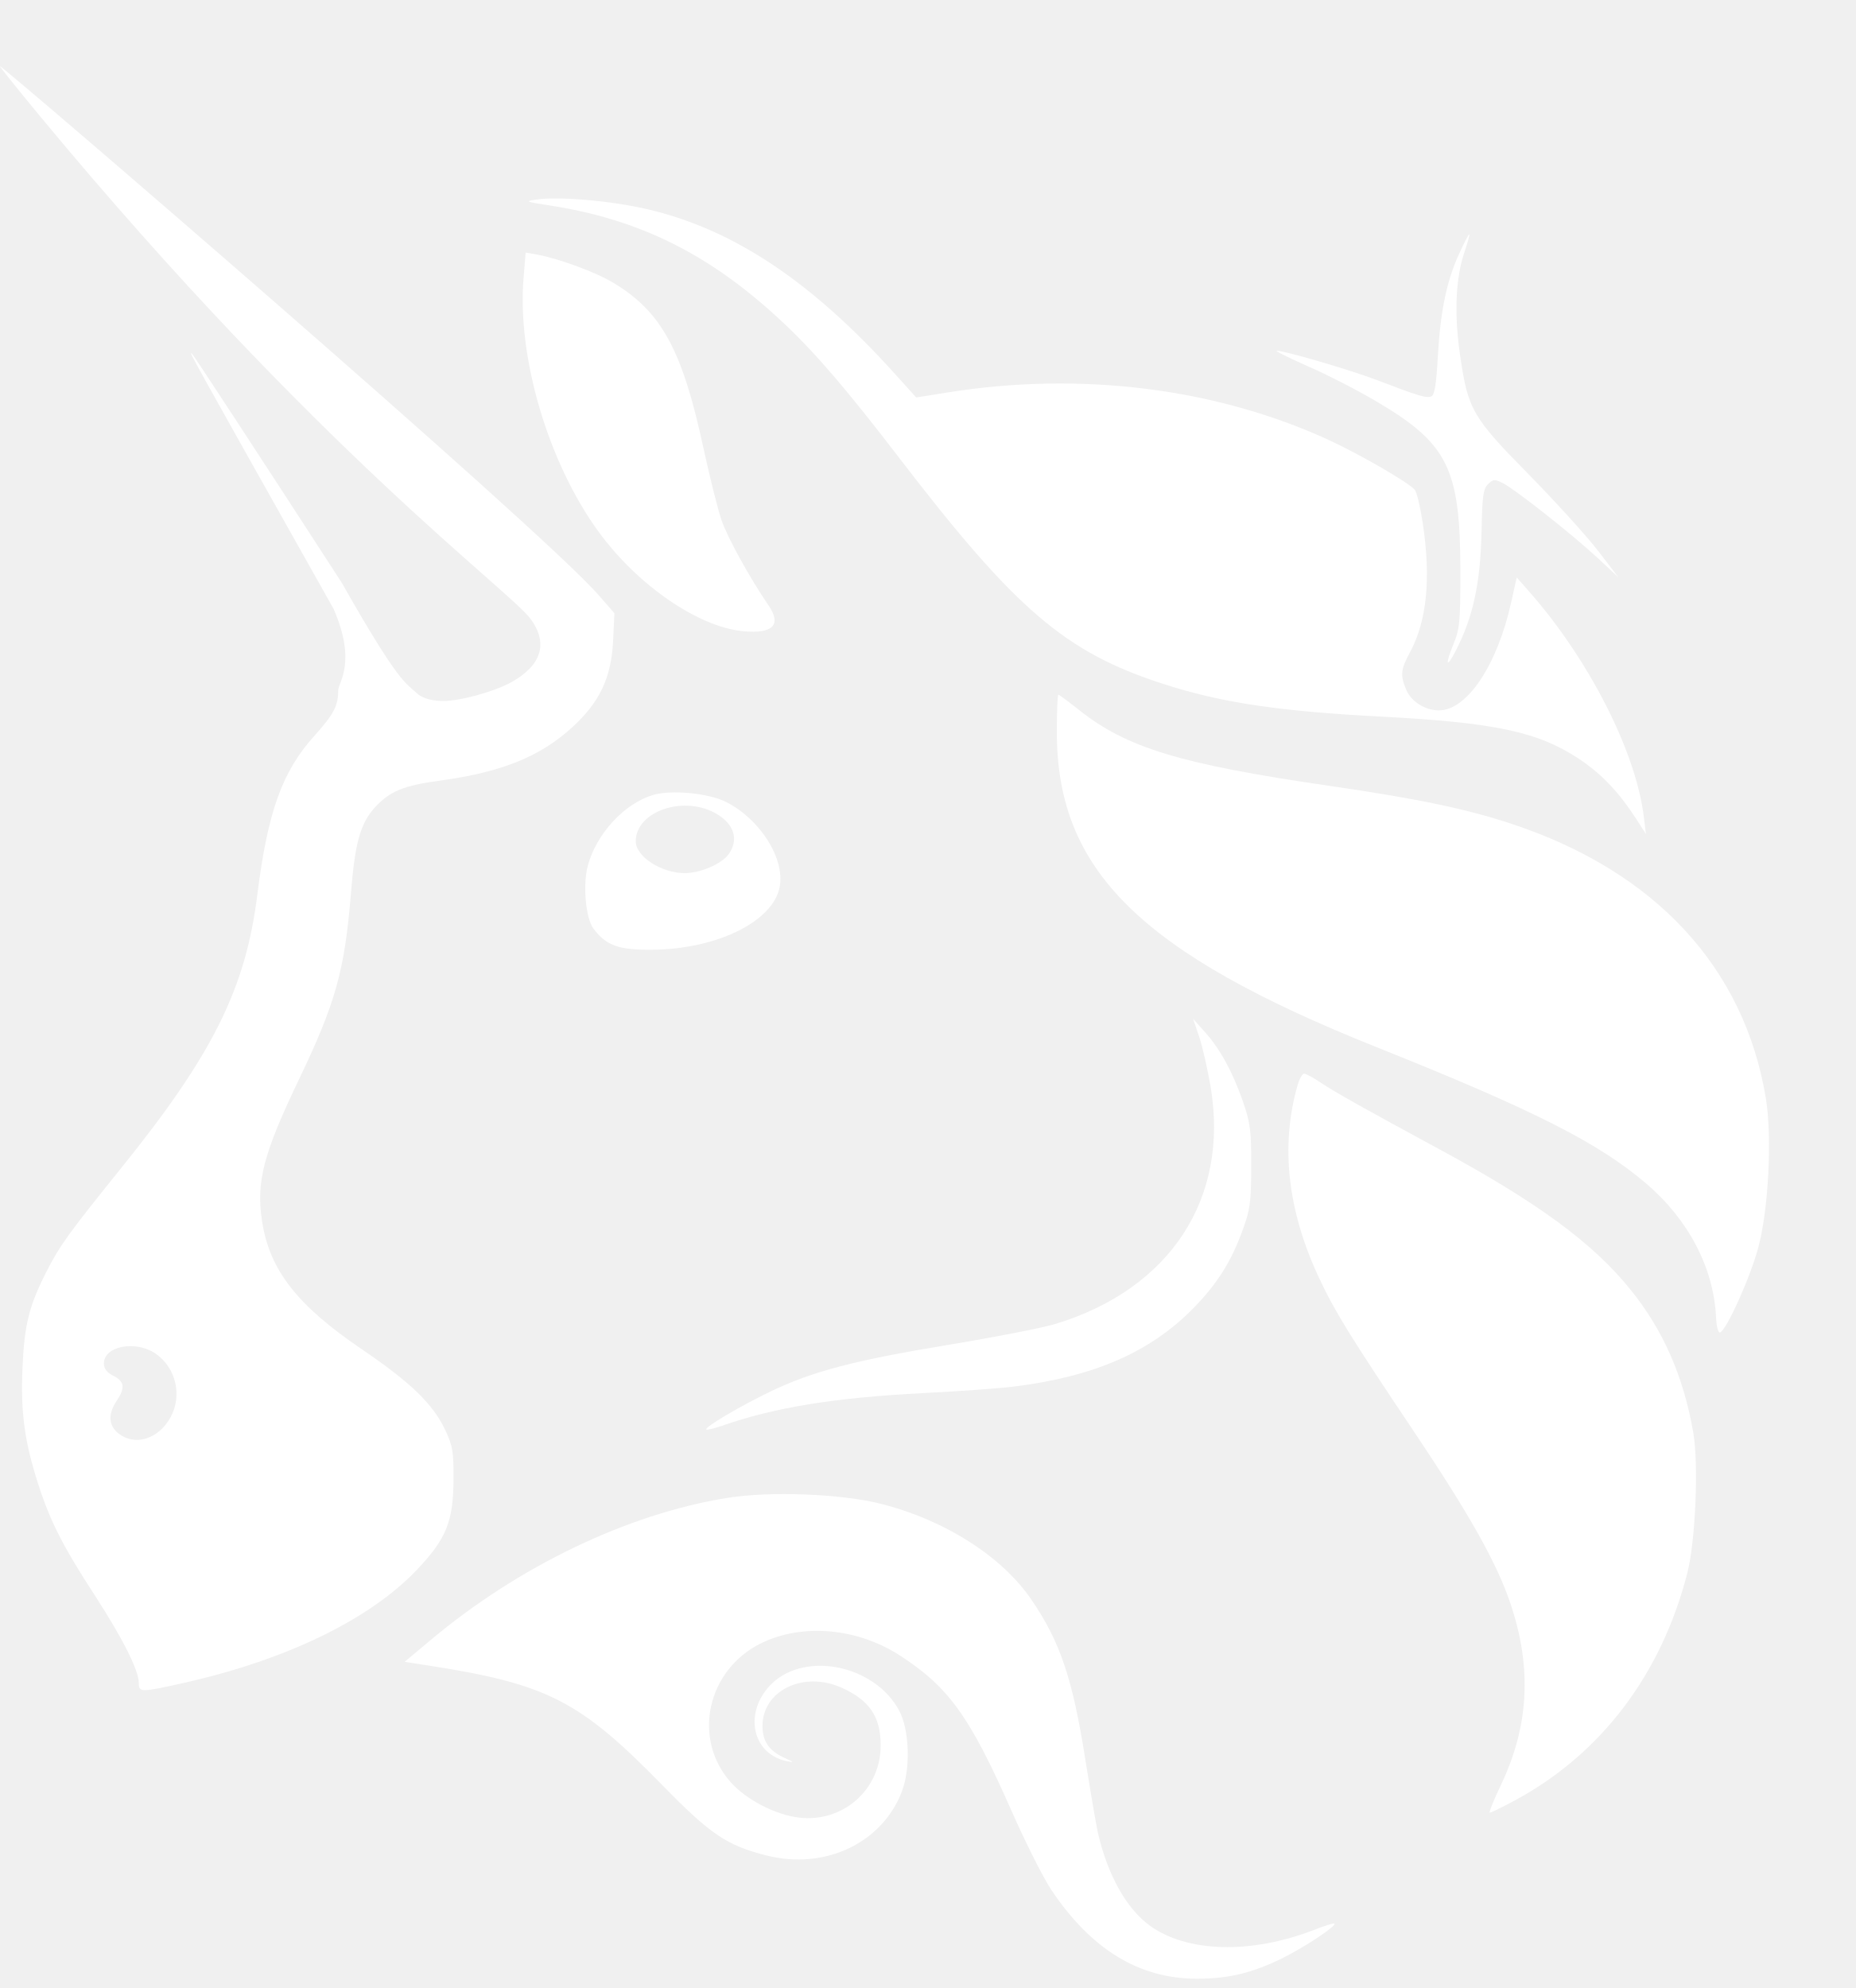
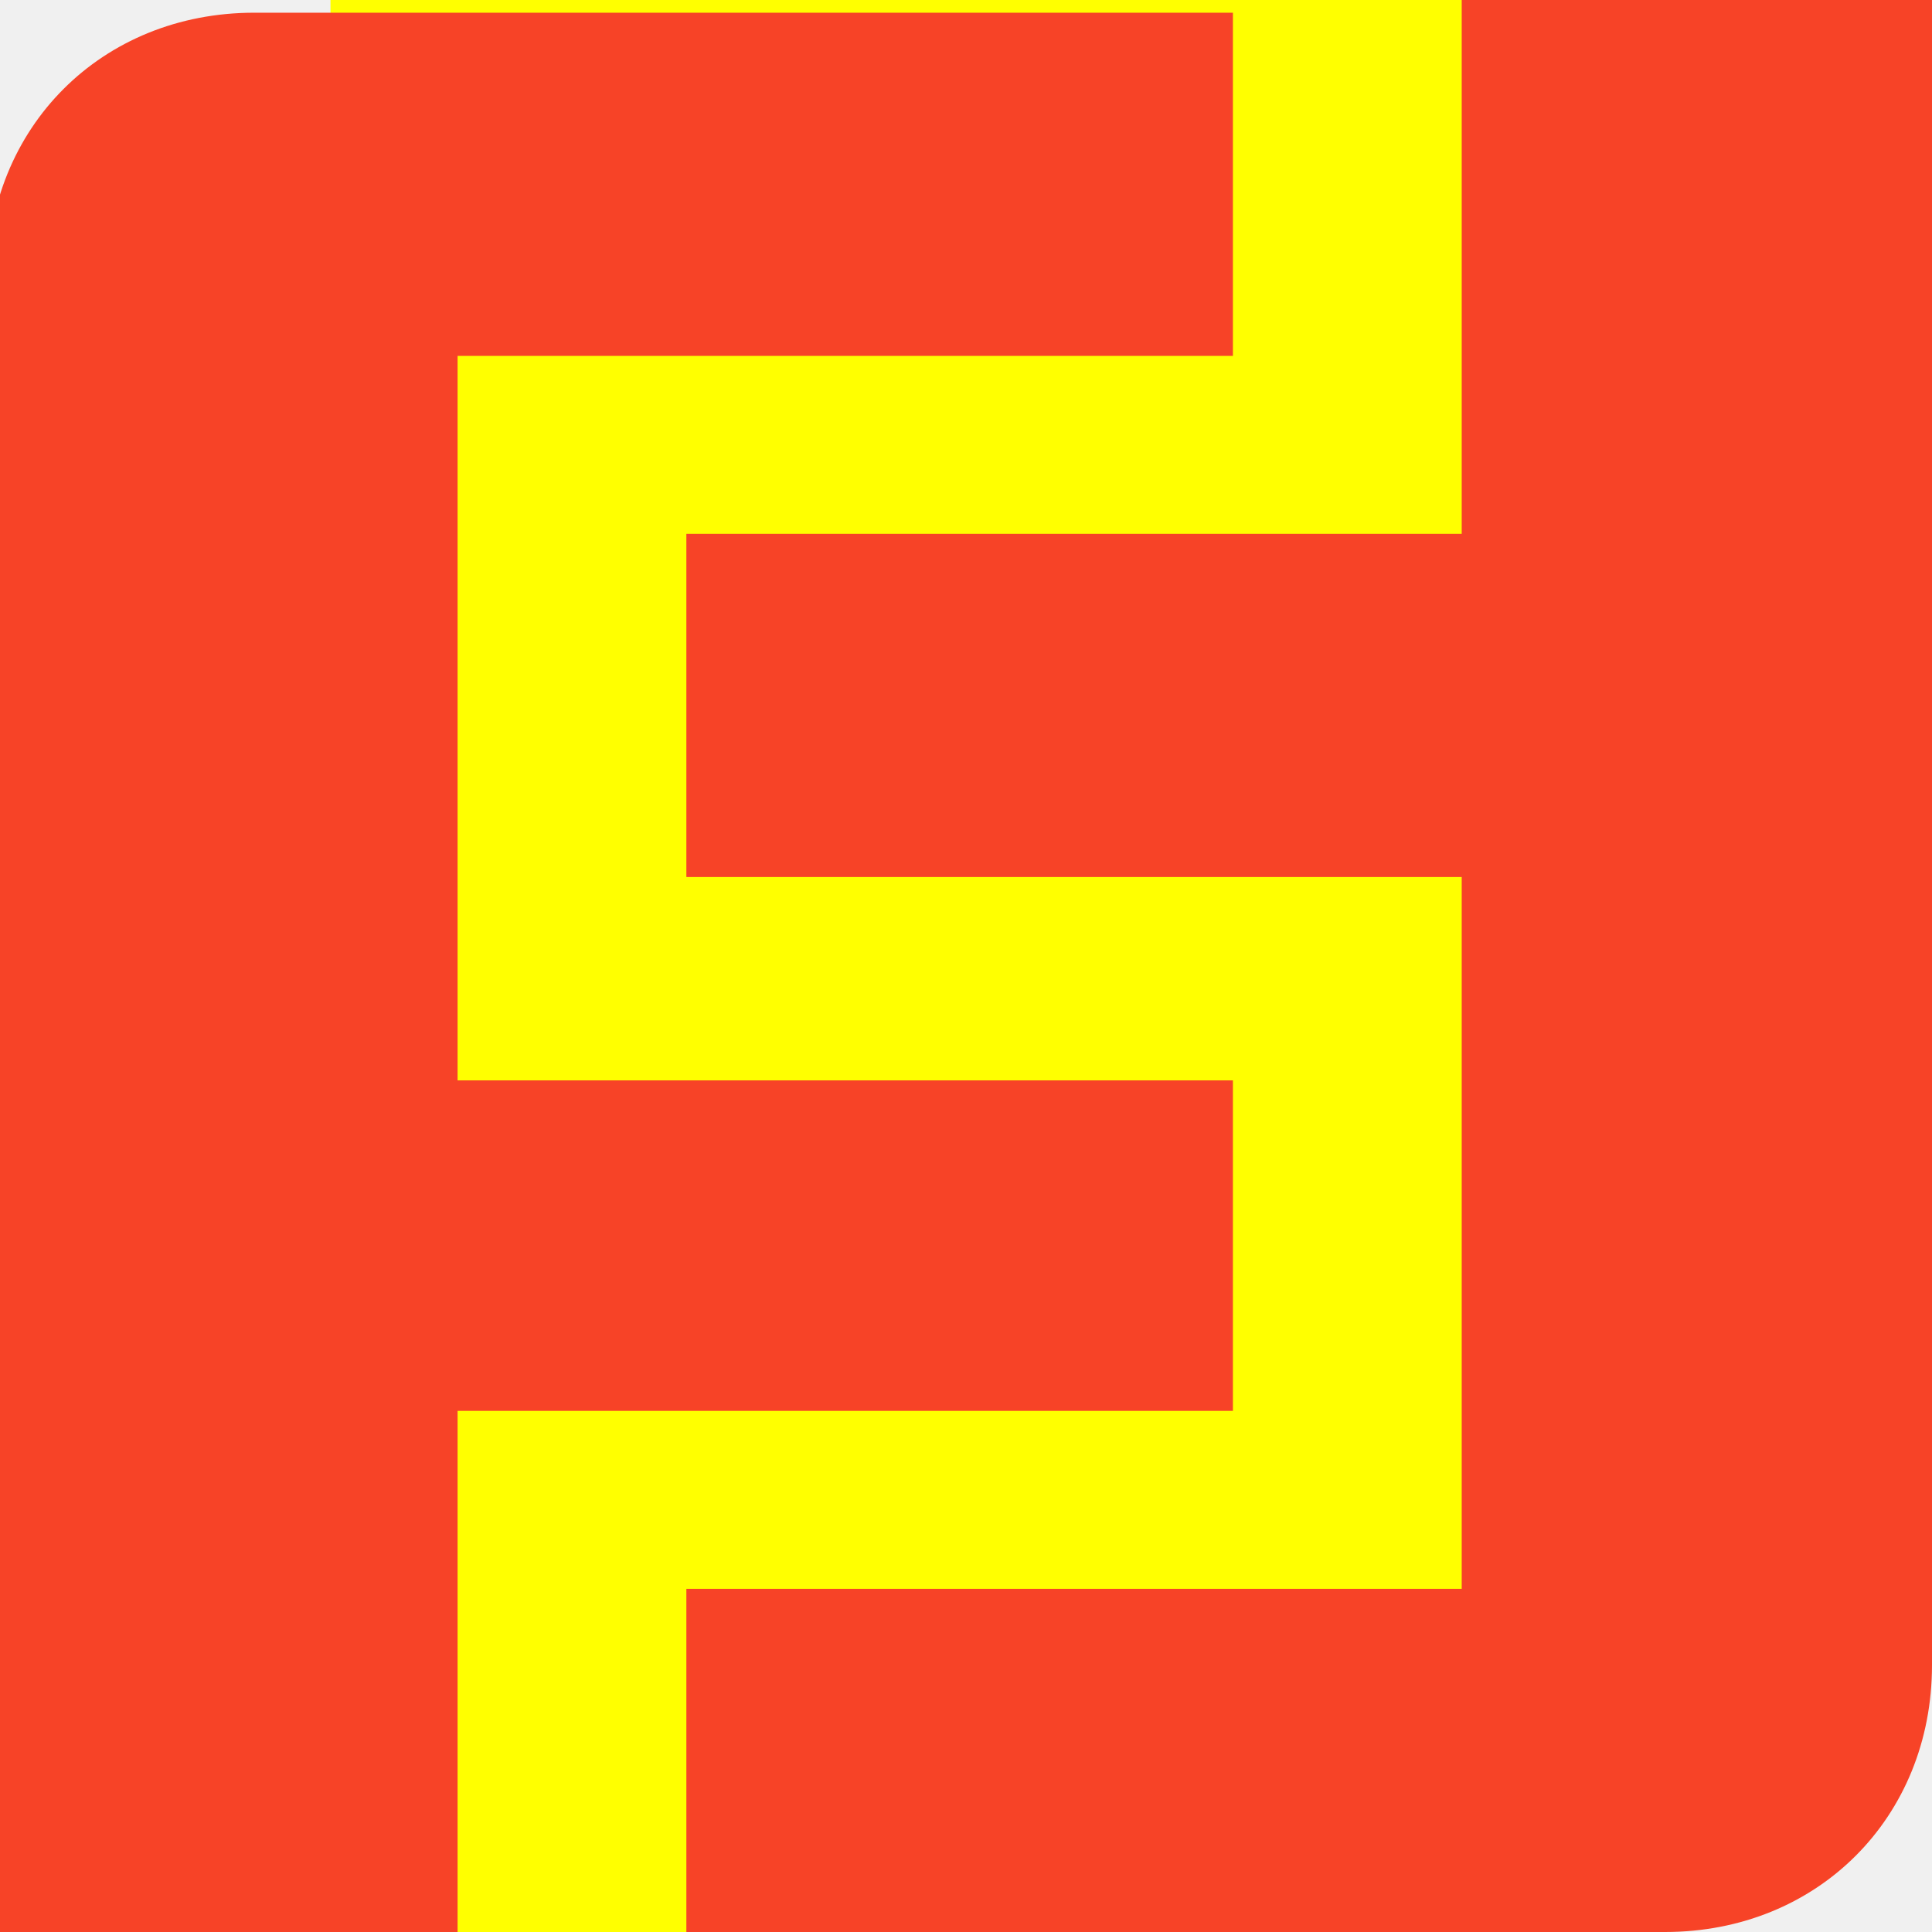
- <svg xmlns="http://www.w3.org/2000/svg" width="14" height="15" viewBox="0 0 14 15" fill="none">
-   <path d="M4.152 1.551C3.964 1.522 3.956 1.519 4.045 1.506C4.214 1.48 4.615 1.515 4.891 1.58C5.535 1.732 6.121 2.122 6.747 2.815L6.913 2.999L7.151 2.961C8.153 2.801 9.172 2.928 10.024 3.319C10.259 3.427 10.629 3.641 10.675 3.696C10.69 3.714 10.717 3.827 10.735 3.947C10.798 4.365 10.767 4.684 10.638 4.923C10.568 5.053 10.564 5.094 10.611 5.206C10.649 5.294 10.753 5.36 10.857 5.36C11.069 5.36 11.297 5.019 11.402 4.546L11.444 4.357L11.527 4.451C11.983 4.965 12.342 5.665 12.403 6.163L12.419 6.293L12.343 6.175C12.211 5.972 12.078 5.833 11.908 5.722C11.602 5.521 11.279 5.452 10.422 5.407C9.648 5.367 9.21 5.301 8.776 5.16C8.037 4.921 7.665 4.602 6.787 3.458C6.397 2.949 6.157 2.668 5.917 2.442C5.372 1.927 4.837 1.657 4.152 1.551Z" fill="white" />
-   <path d="M10.849 2.686C10.869 2.346 10.915 2.121 11.009 1.916C11.046 1.835 11.08 1.768 11.086 1.768C11.091 1.768 11.075 1.828 11.05 1.901C10.982 2.101 10.971 2.373 11.018 2.69C11.077 3.092 11.111 3.15 11.539 3.584C11.739 3.788 11.972 4.045 12.057 4.155L12.211 4.356L12.057 4.212C11.869 4.037 11.436 3.695 11.341 3.646C11.277 3.614 11.267 3.614 11.228 3.653C11.191 3.689 11.184 3.743 11.179 3.999C11.171 4.398 11.116 4.654 10.984 4.91C10.913 5.048 10.902 5.019 10.966 4.862C11.014 4.746 11.019 4.694 11.019 4.308C11.018 3.533 10.925 3.346 10.382 3.027C10.245 2.946 10.018 2.829 9.878 2.768C9.739 2.706 9.628 2.652 9.632 2.648C9.647 2.633 10.177 2.787 10.39 2.868C10.708 2.99 10.76 3.005 10.799 2.991C10.824 2.981 10.837 2.906 10.849 2.686Z" fill="white" />
-   <path d="M4.517 4.013C4.136 3.491 3.899 2.69 3.951 2.091L3.966 1.906L4.053 1.921C4.217 1.951 4.498 2.055 4.63 2.135C4.991 2.353 5.148 2.64 5.307 3.378C5.354 3.594 5.415 3.839 5.443 3.922C5.488 4.055 5.66 4.366 5.799 4.568C5.899 4.714 5.833 4.783 5.611 4.763C5.272 4.733 4.813 4.418 4.517 4.013Z" fill="white" />
-   <path d="M10.386 7.901C8.602 7.187 7.974 6.567 7.974 5.522C7.974 5.368 7.979 5.242 7.986 5.242C7.992 5.242 8.061 5.293 8.139 5.355C8.501 5.643 8.906 5.766 10.027 5.929C10.688 6.025 11.059 6.102 11.402 6.215C12.49 6.574 13.164 7.302 13.325 8.294C13.371 8.583 13.344 9.123 13.268 9.408C13.209 9.633 13.026 10.039 12.978 10.054C12.964 10.059 12.951 10.008 12.948 9.938C12.93 9.566 12.74 9.203 12.422 8.931C12.06 8.622 11.575 8.376 10.386 7.901Z" fill="white" />
-   <path d="M9.134 8.197C9.111 8.065 9.073 7.896 9.048 7.822L9.002 7.687L9.087 7.782C9.204 7.912 9.296 8.079 9.375 8.302C9.434 8.472 9.441 8.522 9.441 8.798C9.44 9.069 9.433 9.126 9.377 9.279C9.29 9.52 9.182 9.69 9.001 9.874C8.675 10.204 8.256 10.386 7.651 10.462C7.546 10.475 7.24 10.497 6.971 10.511C6.292 10.546 5.845 10.619 5.444 10.759C5.386 10.779 5.335 10.791 5.329 10.786C5.313 10.77 5.587 10.608 5.812 10.5C6.13 10.347 6.447 10.264 7.157 10.147C7.508 10.089 7.87 10.018 7.962 9.99C8.83 9.726 9.277 9.043 9.134 8.197Z" fill="white" />
-   <path d="M9.952 9.641C9.715 9.135 9.66 8.646 9.79 8.19C9.804 8.141 9.826 8.101 9.84 8.101C9.853 8.101 9.909 8.131 9.964 8.168C10.073 8.241 10.292 8.364 10.876 8.68C11.604 9.075 12.02 9.38 12.302 9.73C12.549 10.035 12.702 10.384 12.776 10.808C12.818 11.049 12.793 11.628 12.731 11.87C12.535 12.634 12.08 13.234 11.431 13.584C11.336 13.635 11.251 13.677 11.241 13.677C11.232 13.678 11.267 13.59 11.318 13.483C11.537 13.029 11.562 12.588 11.396 12.097C11.295 11.796 11.089 11.429 10.673 10.808C10.189 10.087 10.071 9.895 9.952 9.641Z" fill="white" />
-   <path d="M3.25 12.374C3.913 11.818 4.736 11.423 5.487 11.302C5.81 11.25 6.349 11.271 6.648 11.347C7.128 11.469 7.558 11.742 7.781 12.068C7.999 12.387 8.093 12.664 8.19 13.282C8.229 13.525 8.271 13.77 8.283 13.825C8.356 14.145 8.499 14.401 8.675 14.529C8.956 14.733 9.439 14.746 9.914 14.562C9.994 14.53 10.064 14.509 10.069 14.514C10.086 14.531 9.847 14.69 9.678 14.774C9.451 14.886 9.271 14.93 9.031 14.93C8.596 14.93 8.235 14.71 7.934 14.262C7.874 14.173 7.741 13.909 7.637 13.674C7.319 12.953 7.162 12.733 6.793 12.493C6.471 12.283 6.056 12.246 5.744 12.398C5.335 12.598 5.22 13.118 5.514 13.448C5.631 13.579 5.848 13.692 6.026 13.714C6.359 13.755 6.645 13.504 6.645 13.17C6.645 12.953 6.561 12.829 6.35 12.734C6.061 12.605 5.752 12.756 5.753 13.025C5.754 13.14 5.804 13.212 5.92 13.264C5.994 13.298 5.996 13.3 5.935 13.288C5.671 13.233 5.609 12.916 5.821 12.706C6.077 12.454 6.605 12.565 6.786 12.91C6.862 13.055 6.871 13.343 6.805 13.517C6.656 13.907 6.223 14.112 5.783 14C5.484 13.924 5.362 13.842 5.001 13.473C4.374 12.831 4.131 12.706 3.227 12.566L3.053 12.539L3.25 12.374Z" fill="white" />
-   <path fill-rule="evenodd" clip-rule="evenodd" d="M0.308 0.884C2.402 3.41 3.845 4.452 4.005 4.672C4.137 4.854 4.087 5.018 3.861 5.146C3.735 5.217 3.475 5.289 3.346 5.289C3.199 5.289 3.148 5.233 3.148 5.233C3.063 5.153 3.015 5.167 2.578 4.396C1.972 3.46 1.464 2.684 1.45 2.671C1.418 2.641 1.419 2.642 2.517 4.594C2.694 5.001 2.552 5.15 2.552 5.208C2.552 5.326 2.519 5.388 2.373 5.551C2.129 5.821 2.02 6.125 1.941 6.754C1.853 7.459 1.605 7.957 0.917 8.81C0.515 9.309 0.449 9.4 0.347 9.602C0.219 9.855 0.184 9.997 0.17 10.316C0.155 10.655 0.184 10.873 0.288 11.197C0.379 11.48 0.474 11.666 0.717 12.04C0.926 12.363 1.047 12.603 1.047 12.697C1.047 12.771 1.061 12.771 1.386 12.698C2.163 12.524 2.794 12.217 3.149 11.841C3.369 11.608 3.42 11.48 3.422 11.161C3.423 10.953 3.416 10.909 3.359 10.789C3.267 10.594 3.099 10.431 2.728 10.179C2.243 9.85 2.035 9.584 1.978 9.219C1.931 8.919 1.986 8.708 2.254 8.148C2.532 7.569 2.601 7.322 2.648 6.739C2.678 6.362 2.719 6.213 2.828 6.093C2.942 5.969 3.044 5.927 3.326 5.889C3.785 5.826 4.077 5.708 4.317 5.488C4.525 5.298 4.612 5.114 4.626 4.837L4.636 4.627L4.519 4.493C4.098 4.004 0.026 0.5 0 0.5C-0.005 0.5 0.133 0.673 0.308 0.884ZM1.284 10.699C1.379 10.531 1.328 10.316 1.169 10.21C1.018 10.111 0.784 10.158 0.784 10.287C0.784 10.327 0.806 10.356 0.856 10.381C0.94 10.424 0.946 10.472 0.88 10.57C0.813 10.67 0.819 10.757 0.895 10.817C1.018 10.912 1.192 10.86 1.284 10.699Z" fill="white" />
-   <path fill-rule="evenodd" clip-rule="evenodd" d="M4.925 5.999C4.71 6.064 4.501 6.291 4.436 6.529C4.396 6.674 4.419 6.929 4.478 7.007C4.574 7.134 4.666 7.168 4.917 7.166C5.407 7.163 5.833 6.954 5.883 6.692C5.923 6.478 5.736 6.181 5.478 6.051C5.345 5.984 5.062 5.957 4.925 5.999ZM5.499 6.444C5.574 6.337 5.541 6.222 5.412 6.144C5.168 5.995 4.797 6.118 4.797 6.348C4.797 6.463 4.99 6.588 5.167 6.588C5.285 6.588 5.446 6.518 5.499 6.444Z" fill="white" />
+ <svg xmlns="http://www.w3.org/2000/svg" xml:space="preserve" width="28.774mm" height="28.774mm" version="1.1" style="shape-rendering:geometricPrecision; text-rendering:geometricPrecision; image-rendering:optimizeQuality; fill-rule:evenodd; clip-rule:evenodd" viewBox="0 0 152 152">
+   <defs>
+     <style type="text/css">
+    
+     .fil1 {fill:#F74327}
+     .fil0 {fill:yellow}
+    
+   </style>
+   </defs>
+   <g id="图层_x0020_1">
+     <rect class="fil0" x="26" width="95" height="152" />
+     <path class="fil1" d="M115 126l0 -57 -61 0 0 -27 61 0 0 -42 37 0c0,44 0,87 0,131 0,12 -9,21 -21,21l-77 0 0 -27 61 0zm-18 -15l-61 0 0 42 -37 0c0,-44 0,-87 0,-131 0,-12 9,-21 21,-21l77 0 0 27 -61 0 0 57 61 0 0 27z" />
+   </g>
</svg>
